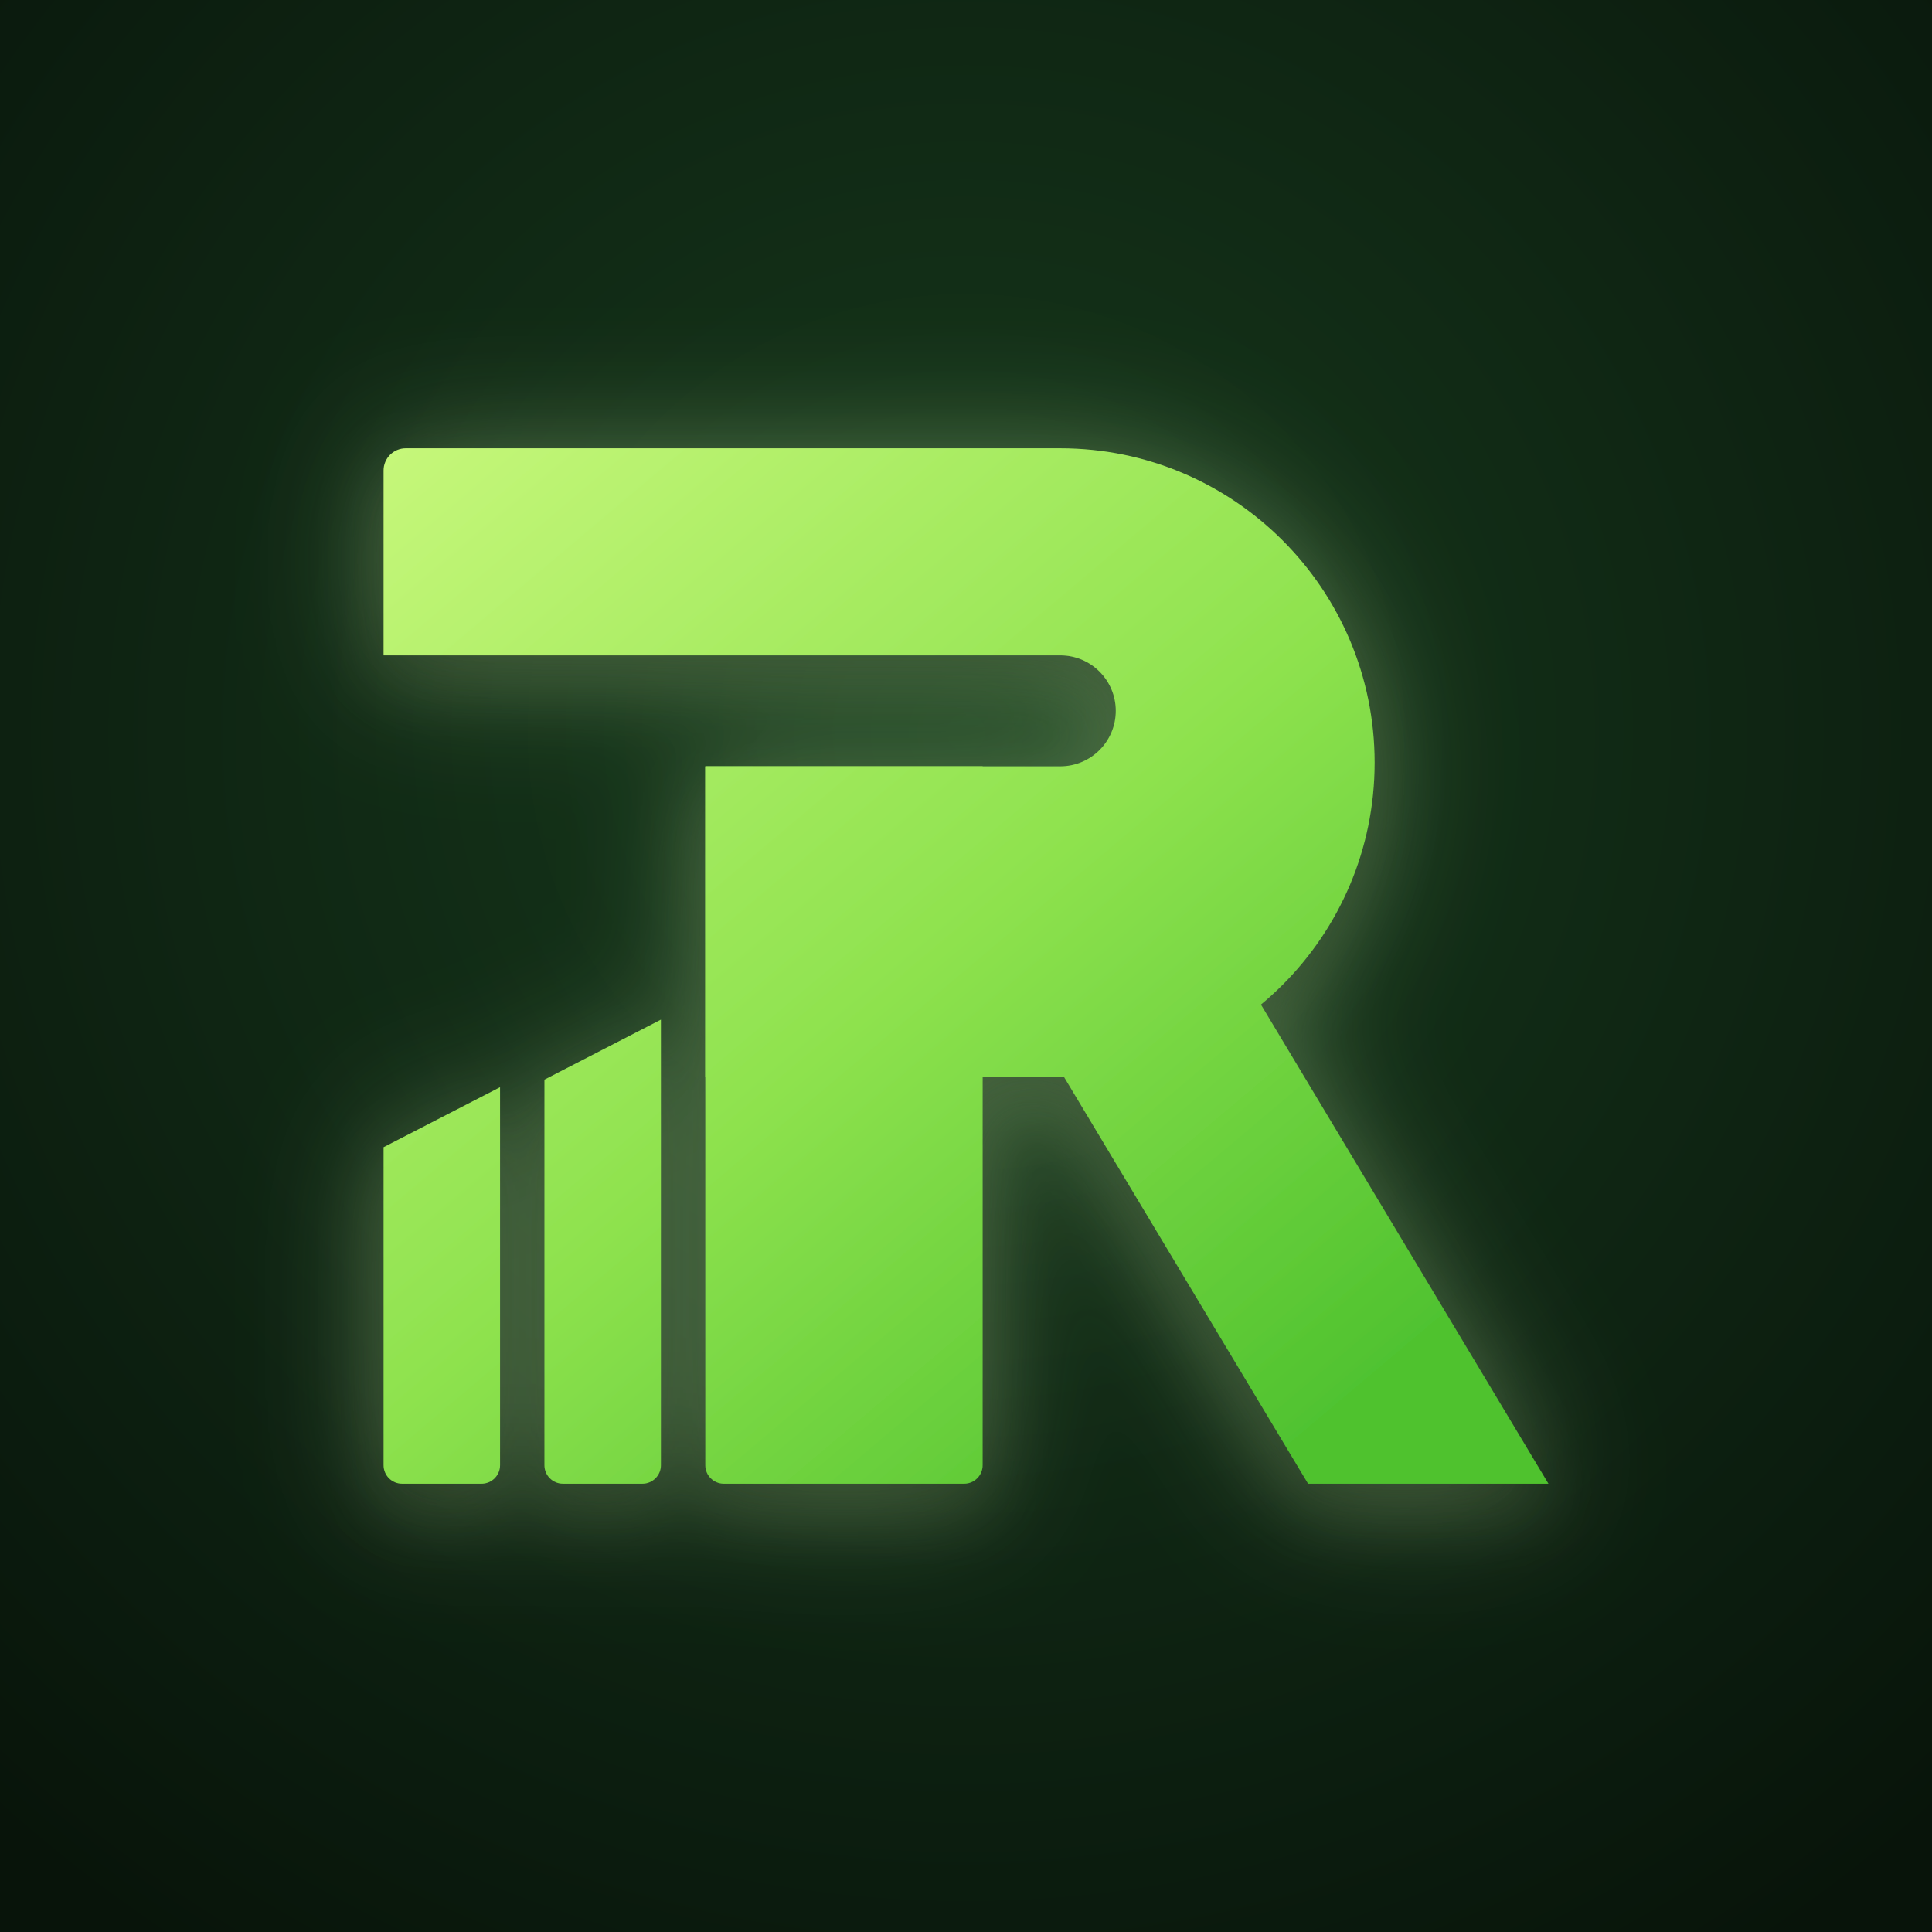
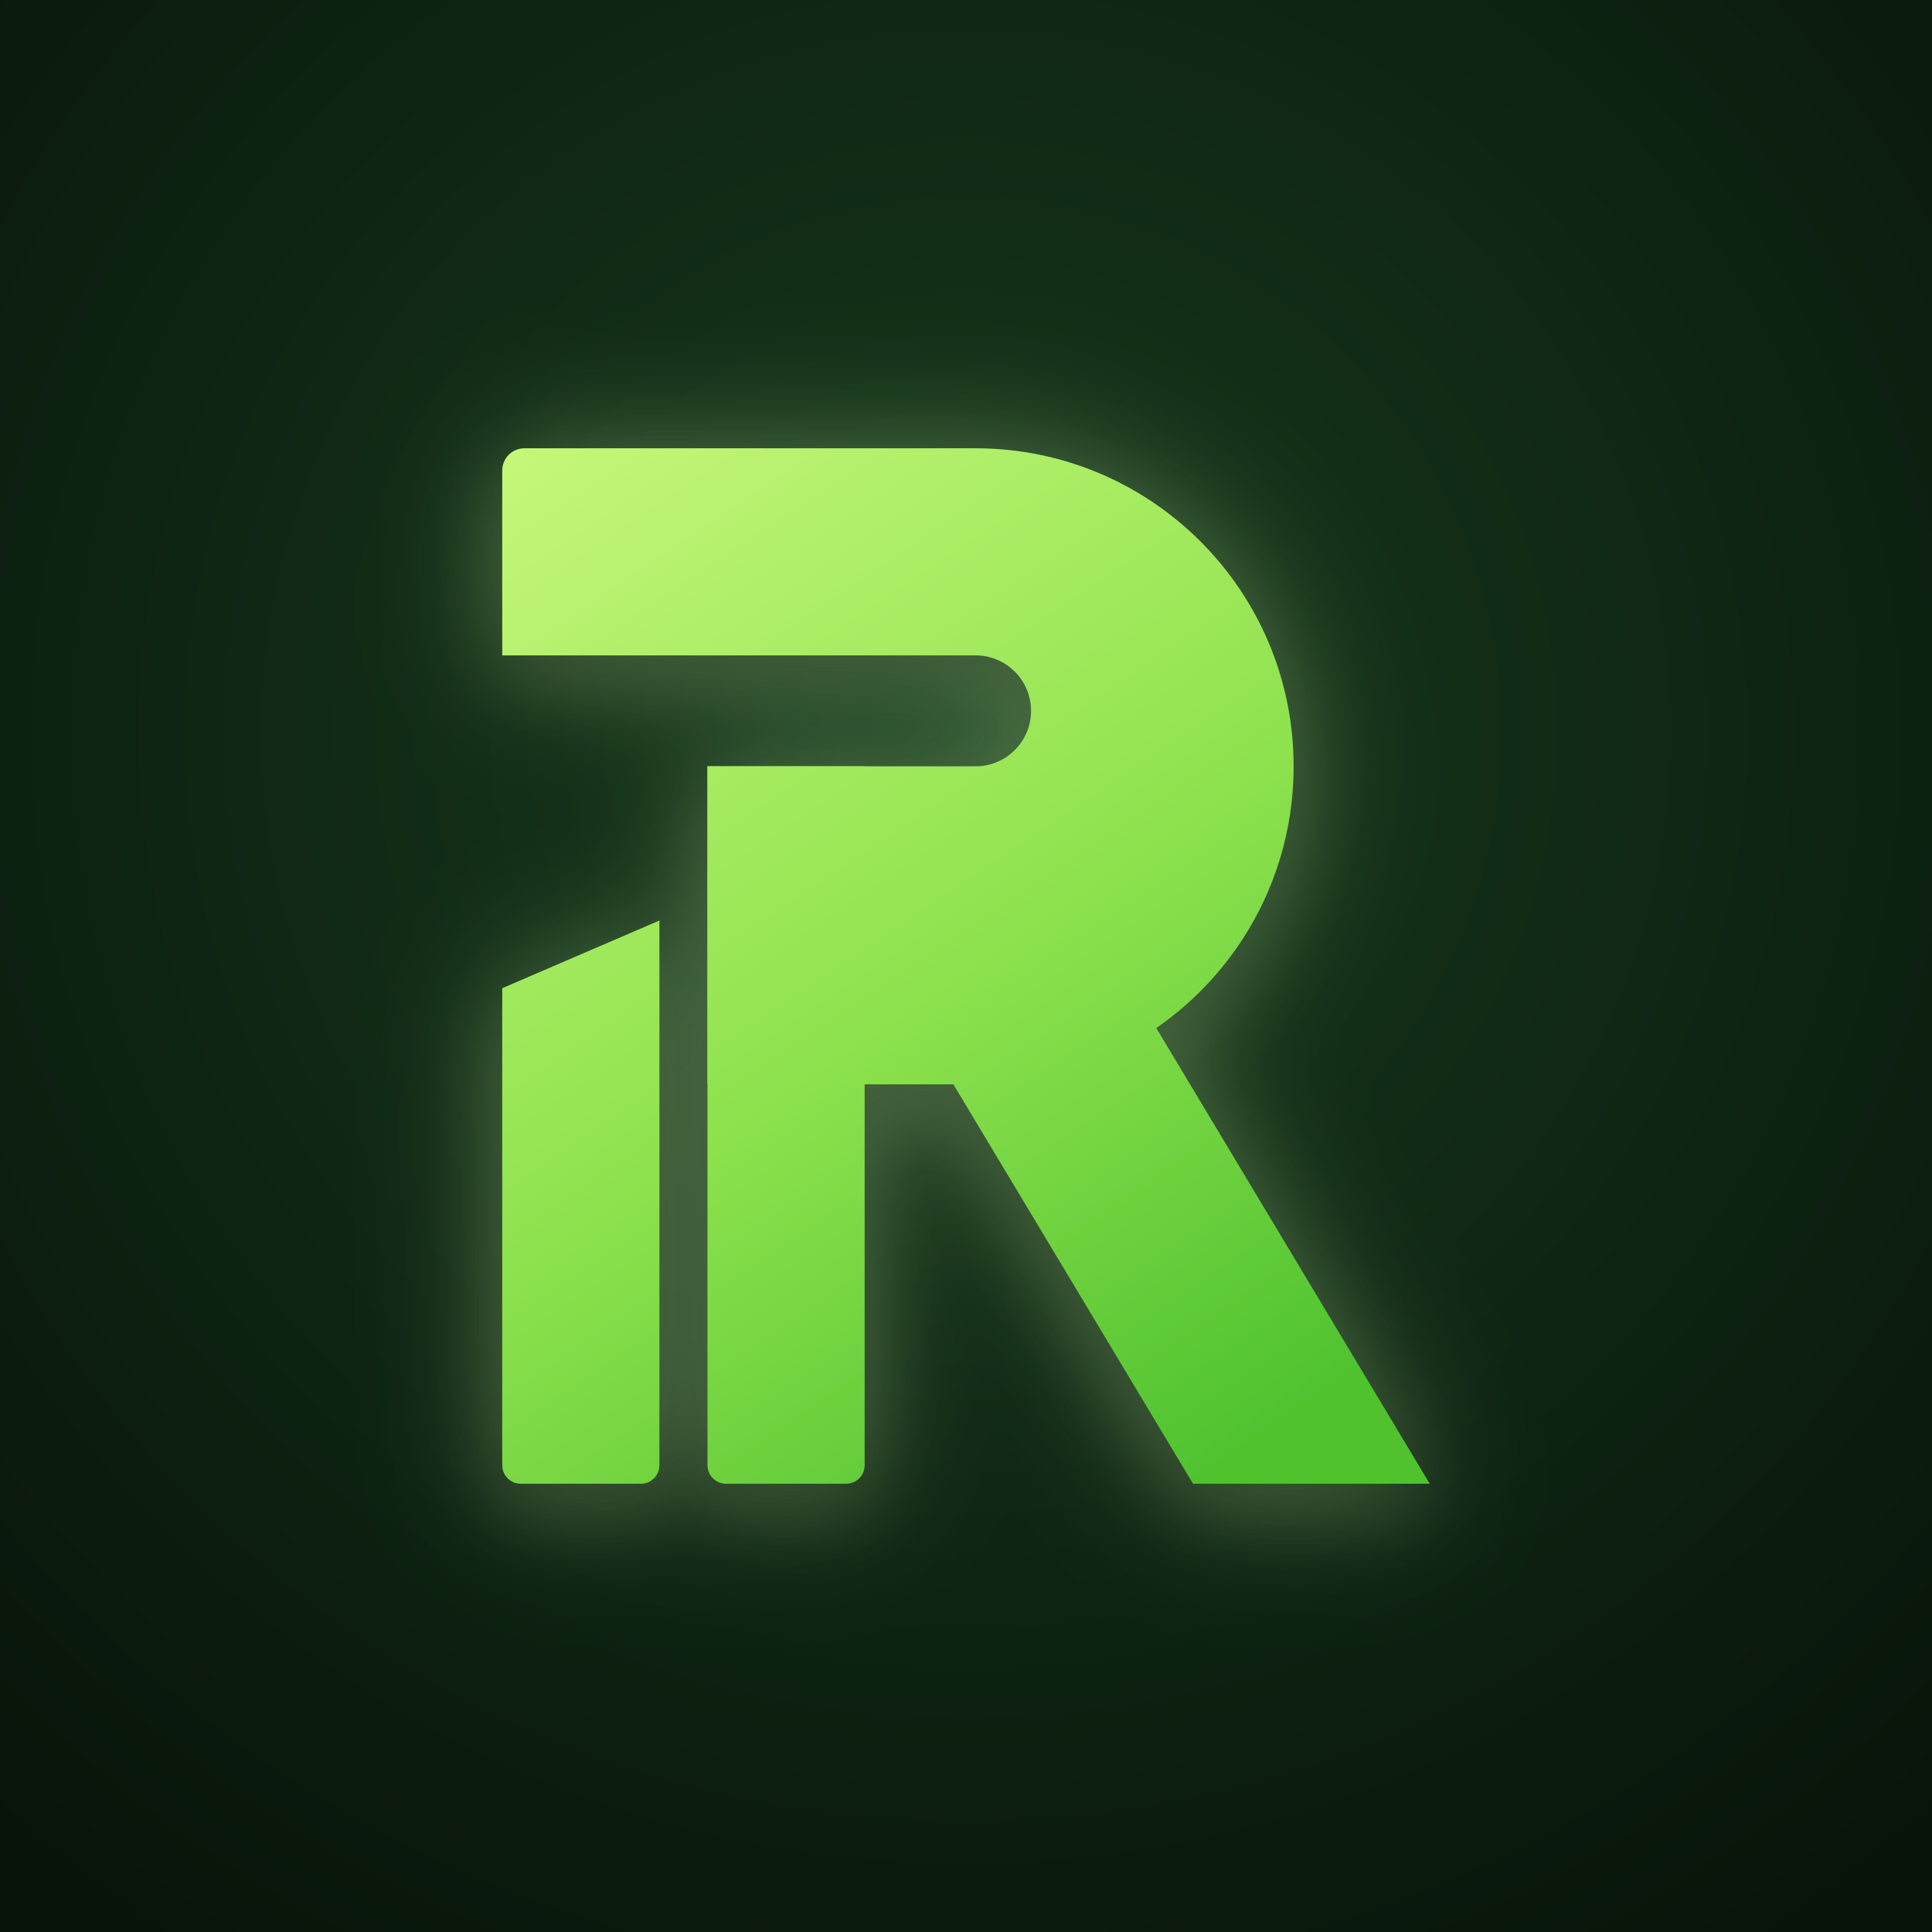
<svg xmlns="http://www.w3.org/2000/svg" viewBox="0 0 1024 1024" width="1024" height="1024">
  <defs>
    <radialGradient id="bg" cx=".5" cy=".38" r=".75">
      <stop offset="0" stop-color="#173A1C" />
      <stop offset=".6" stop-color="#0E2312" />
      <stop offset="1" stop-color="#08140A" />
    </radialGradient>
-     <linearGradient id="lime" gradientUnits="userSpaceOnUse" x1="0" y1="0" x2="472" y2="560">
+     <linearGradient id="lime" gradientUnits="userSpaceOnUse" x1="0" y1="0" x2="376" y2="560">
      <stop offset="0" stop-color="#C6F77A" />
      <stop offset=".55" stop-color="#8EE24E" />
      <stop offset="1" stop-color="#4FC22F" />
    </linearGradient>
    <filter id="glow" x="-30%" y="-30%" width="160%" height="160%">
      <feGaussianBlur stdDeviation="34" result="b" />
      <feColorMatrix in="b" type="matrix" values="0 0 0 0 .49  0 0 0 0 .85  0 0 0 0 .34  0 0 0 .32 0" />
      <feMerge>
        <feMergeNode />
        <feMergeNode in="SourceGraphic" />
      </feMerge>
    </filter>
    <filter id="sh">
      <feDropShadow dx="0" dy="14" stdDeviation="16" flood-color="#000" flood-opacity=".45" />
    </filter>
  </defs>
  <rect width="1024" height="1024" fill="url(#bg)" />
-   <g transform="translate(203.3 237.6) scale(0.98)" filter="url(#glow)">
+   <g transform="translate(266.2 237.6) scale(0.98)" filter="url(#glow)">
    <g filter="url(#sh)" fill="url(#lime)">
-       <path d="M12,0 H366 A170,170 0 0 1 366,340 H174 V172 H366 A30.0,30.0 0 0 0 366,112 H0 V12 A12,12 0 0 1 12,0 Z" fill-rule="evenodd" />
-       <path d="M174,172 H324 V342 H324 V550 A10,10 0 0 1 314,560 H184 A10,10 0 0 1 174,550 Z" />
-       <path d="M332,280 H462 L630.0,560 H500.0 Z" />
-       <path d="M0,378.0 L63.0,345.54 V550 A10,10 0 0 1 53.0,560 H10 A10,10 0 0 1 0,550 Z" />
-       <path d="M87.0,341.46 L150.0,309.0 V550 A10,10 0 0 1 140.0,560 H97.0 A10,10 0 0 1 87.0,550 Z" />
+       <path d="M12,0 H256 A172,172 0 0 1 256,344 H111.0 V172 H256 A30.0,30.0 0 0 0 256,112 H0 V12 A12,12 0 0 1 12,0 Z" fill-rule="evenodd" />
+       <path d="M111.0,172 H196 V550 A10,10 0 0 1 186,560 H121.0 A10,10 0 0 1 111.0,550 Z" />
+       <path d="M208,284 H336 L501.6,560 H373.6 Z" />
+       <path d="M0,292.0 L85.0,255.4 V550 A10,10 0 0 1 75.0,560 H10 A10,10 0 0 1 0,550 Z" />
    </g>
  </g>
</svg>
